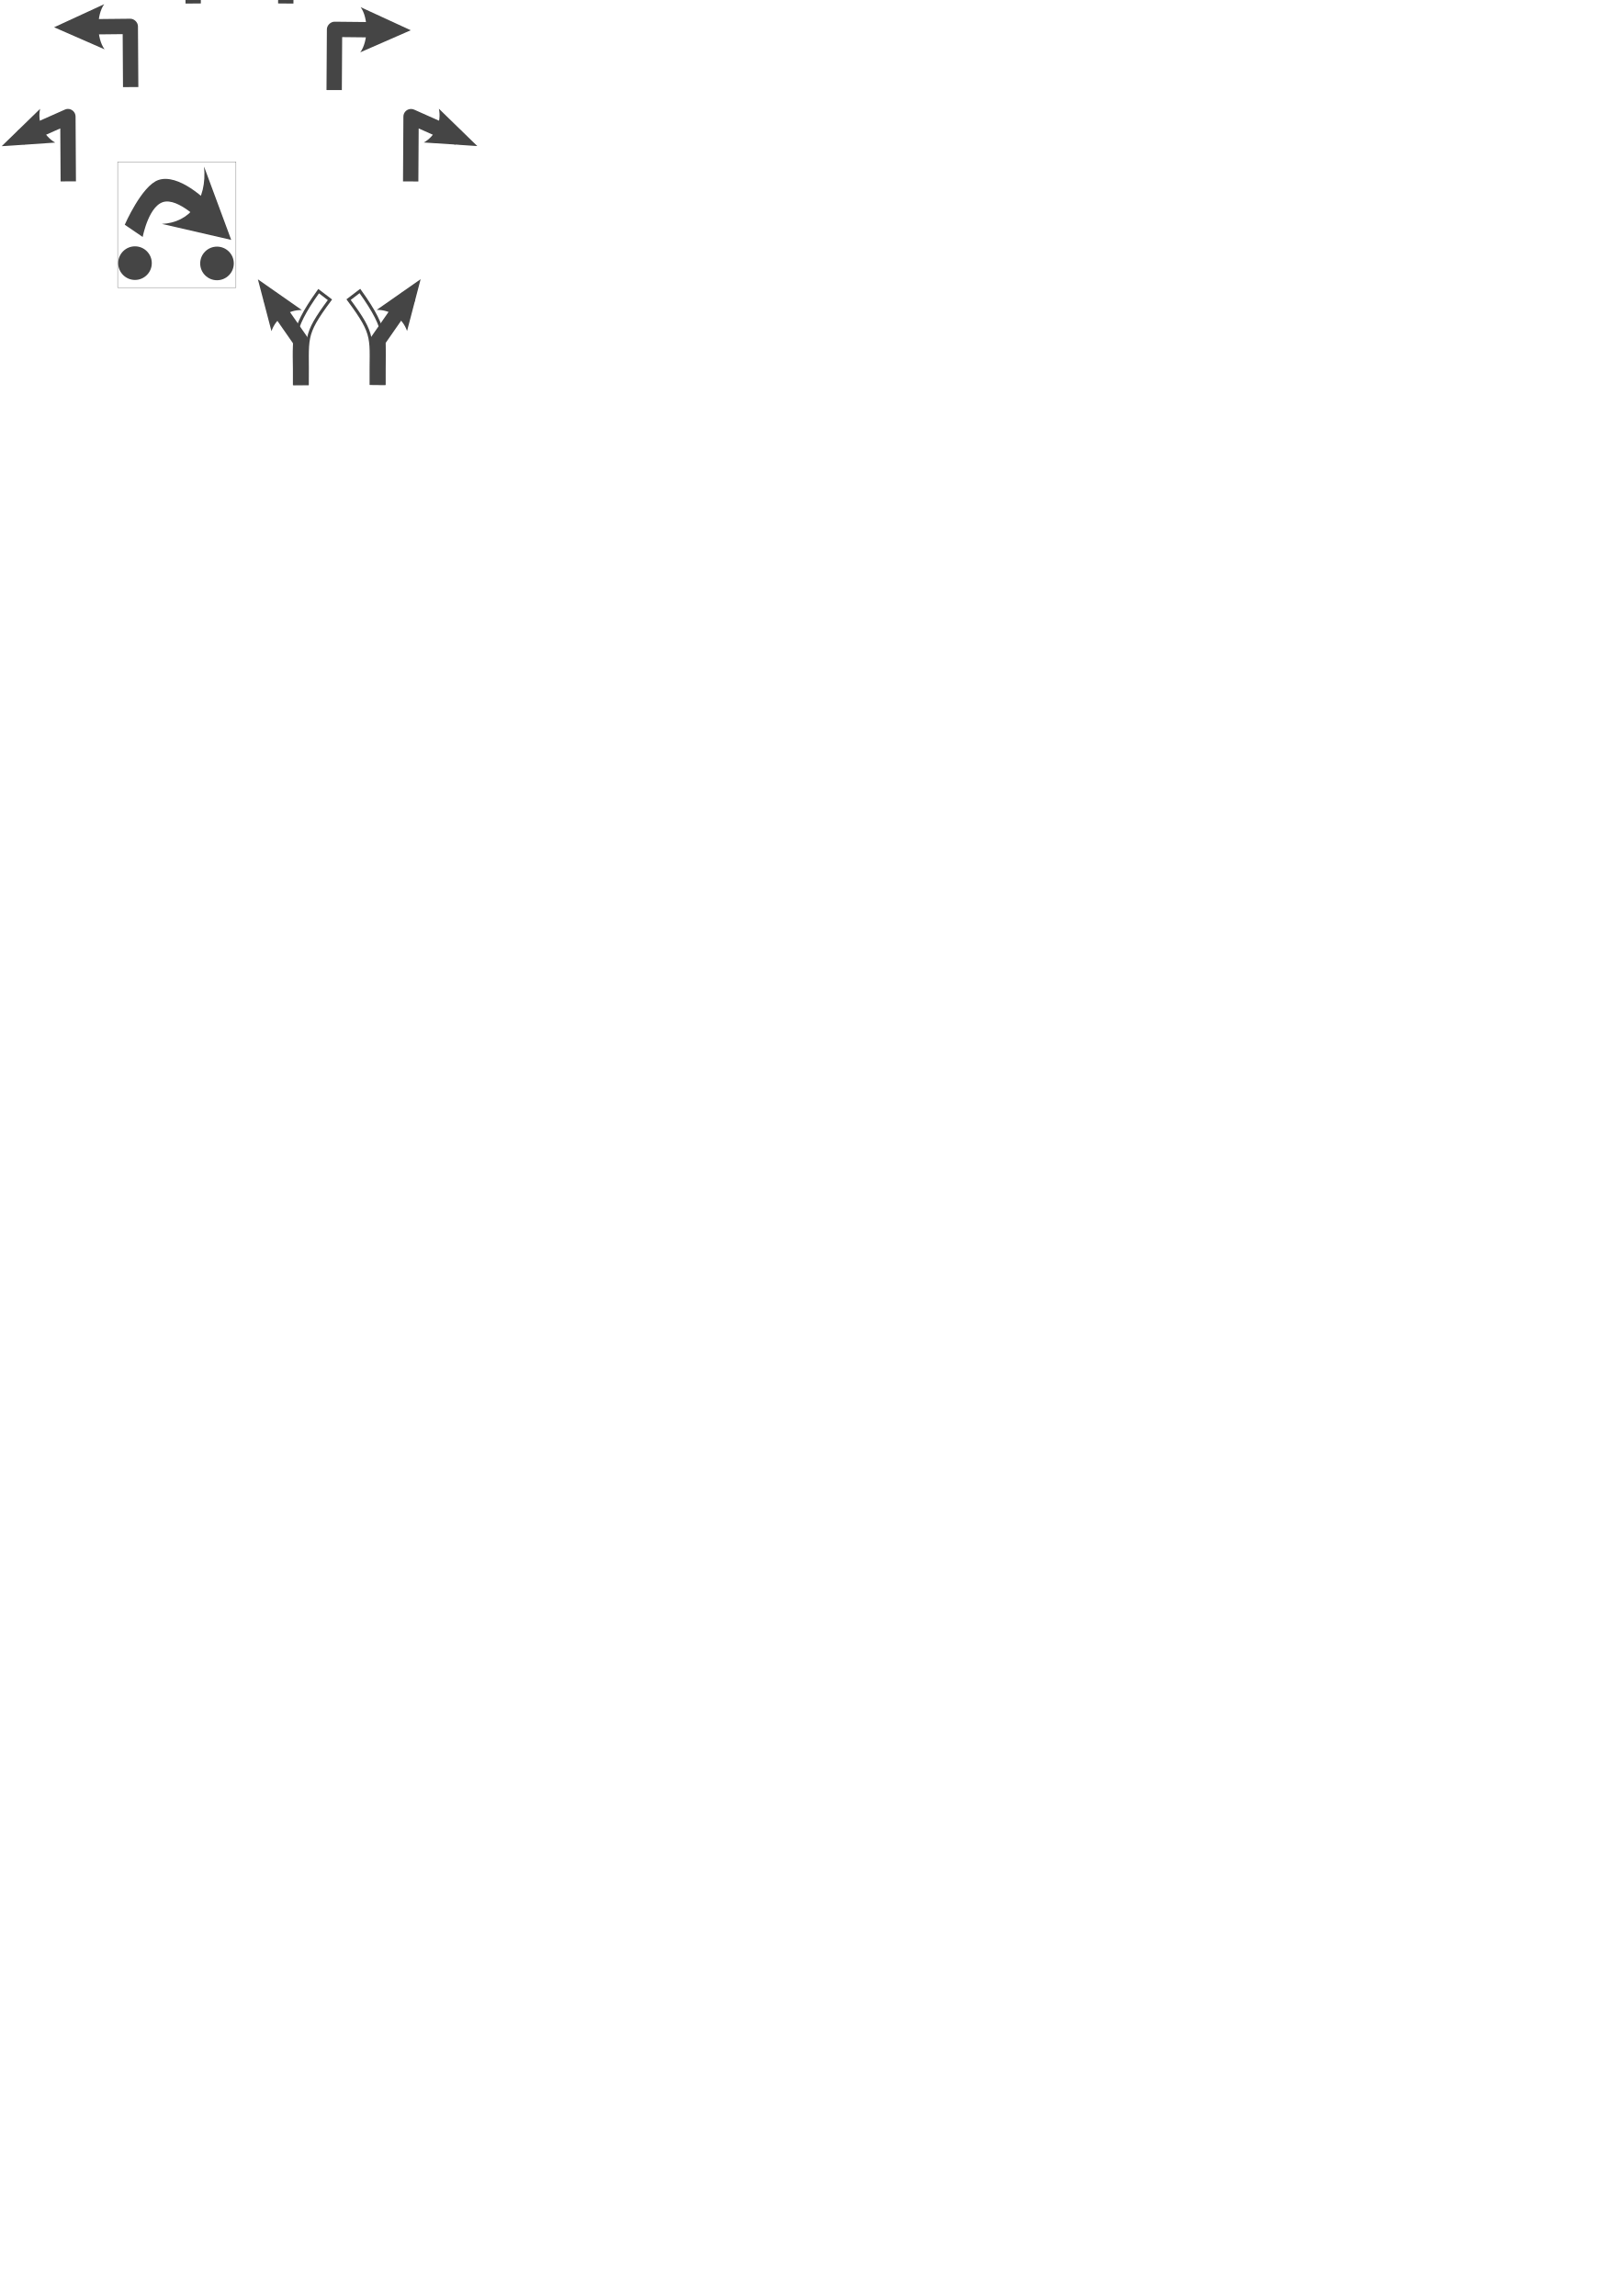
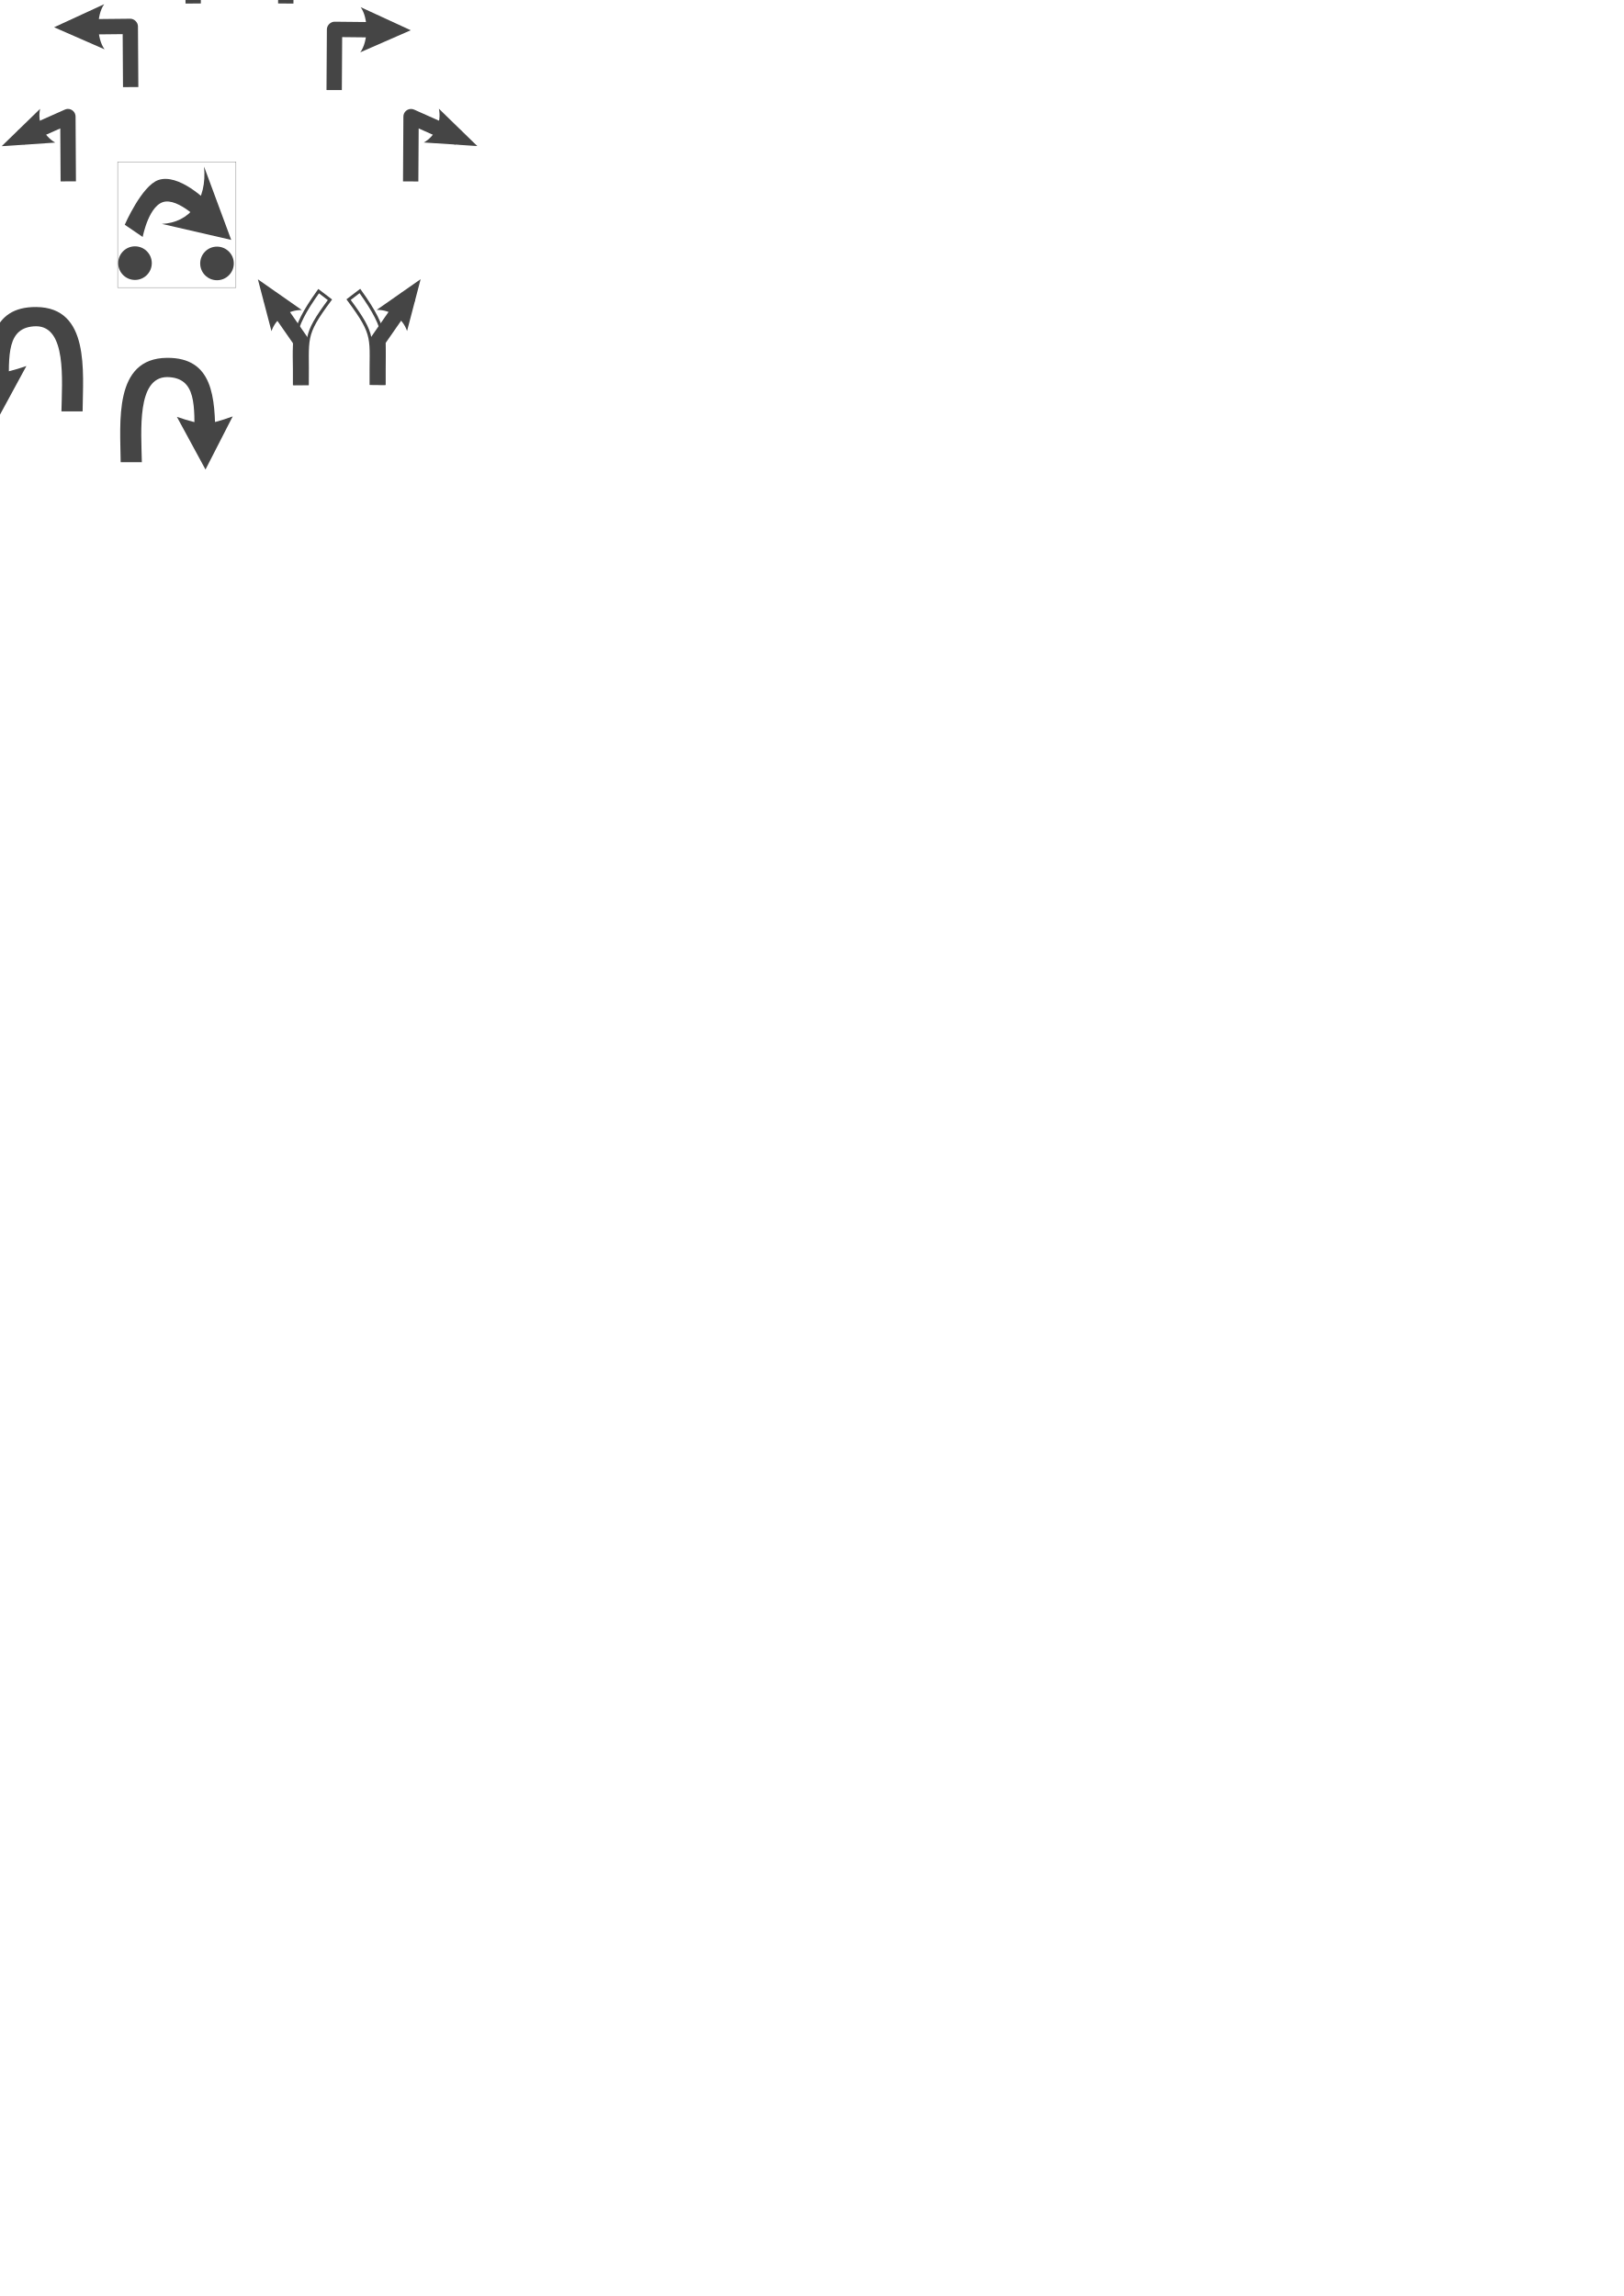
<svg xmlns="http://www.w3.org/2000/svg" width="210mm" height="297mm" id="svg2" version="1.1">
  <defs id="defs4">
    <marker orient="auto" refY="0.0" refX="0.0" id="Arrow2Send" style="overflow:visible;">
      <path id="path3792" style="fill-rule:evenodd;stroke-width:0.625;stroke-linejoin:round;" d="M 8.719,4.034 L -2.207,0.016 L 8.719,-4.002 C 6.973,-1.63 6.983,1.616 8.719,4.034 z " transform="scale(0.3) rotate(180) translate(-2.3,0)" />
    </marker>
    <marker orient="auto" refY="0.0" refX="0.0" id="Arrow2Mend" style="overflow:visible;">
      <path id="path3786" style="fill-rule:evenodd;stroke-width:0.625;stroke-linejoin:round;" d="M 8.719,4.034 L -2.207,0.016 L 8.719,-4.002 C 6.973,-1.63 6.983,1.616 8.719,4.034 z " transform="scale(0.6) rotate(180) translate(0,0)" />
    </marker>
    <marker orient="auto" refY="0.0" refX="0.0" id="Arrow2Lend" style="overflow:visible;">
      <path id="path3780" style="fill-rule:evenodd;stroke-width:0.625;stroke-linejoin:round;" d="M 8.719,4.034 L -2.207,0.016 L 8.719,-4.002 C 6.973,-1.63 6.983,1.616 8.719,4.034 z " transform="scale(1.1) rotate(180) translate(1,0)" />
    </marker>
    <marker orient="auto" refY="0" refX="0" id="Arrow2Send-5" style="overflow:visible">
      <path id="path3792-3" style="fill-rule:evenodd;stroke-width:0.625;stroke-linejoin:round" d="M 8.719,4.034 -2.207,0.016 8.719,-4.002 c -1.745,2.372 -1.735,5.617 -6e-7,8.035 z" transform="matrix(-0.3,0,0,-0.3,0.69,0)" />
    </marker>
    <marker orient="auto" refY="0" refX="0" id="Arrow2Send-6" style="overflow:visible">
      <path id="path3792-33" style="fill-rule:evenodd;stroke-width:0.625;stroke-linejoin:round" d="M 8.719,4.034 -2.207,0.016 8.719,-4.002 c -1.745,2.372 -1.735,5.617 -6e-7,8.035 z" transform="matrix(-0.3,0,0,-0.3,0.69,0)" />
    </marker>
    <marker orient="auto" refY="0" refX="0" id="Arrow2Send-9" style="overflow:visible">
      <path id="path3792-8" style="fill-rule:evenodd;stroke-width:0.625;stroke-linejoin:round" d="M 8.719,4.034 -2.207,0.016 8.719,-4.002 c -1.745,2.372 -1.735,5.617 -6e-7,8.035 z" transform="matrix(-0.3,0,0,-0.3,0.69,0)" />
    </marker>
    <marker orient="auto" refY="0" refX="0" id="Arrow2Send-7" style="overflow:visible">
      <path id="path3792-85" style="fill-rule:evenodd;stroke-width:0.625;stroke-linejoin:round" d="M 8.719,4.034 -2.207,0.016 8.719,-4.002 c -1.745,2.372 -1.735,5.617 -6e-7,8.035 z" transform="matrix(-0.3,0,0,-0.3,0.69,0)" />
    </marker>
    <marker orient="auto" refY="0" refX="0" id="marker3862" style="overflow:visible">
      <path id="path3864" style="fill-rule:evenodd;stroke-width:0.625;stroke-linejoin:round" d="M 8.719,4.034 -2.207,0.016 8.719,-4.002 c -1.745,2.372 -1.735,5.617 -6e-7,8.035 z" transform="matrix(-0.3,0,0,-0.3,0.69,0)" />
    </marker>
    <marker orient="auto" refY="0" refX="0" id="marker3866" style="overflow:visible">
      <path id="path3868" style="fill-rule:evenodd;stroke-width:0.625;stroke-linejoin:round" d="M 8.719,4.034 -2.207,0.016 8.719,-4.002 c -1.745,2.372 -1.735,5.617 -6e-7,8.035 z" transform="matrix(-0.3,0,0,-0.3,0.69,0)" />
    </marker>
  </defs>
  <g id="layer1">
    <g id="g3936" style="fill:#454545;fill-opacity:1">
      <path style="font-size:medium;font-style:normal;font-variant:normal;font-weight:normal;font-stretch:normal;text-indent:0;text-align:start;text-decoration:none;line-height:normal;letter-spacing:normal;word-spacing:normal;text-transform:none;direction:ltr;block-progression:tb;writing-mode:lr-tb;text-anchor:start;baseline-shift:baseline;color:#000000;fill:#454545;fill-opacity:1;stroke:none;stroke-width:7.5;marker:none;visibility:visible;display:inline;overflow:visible;enable-background:accumulate;font-family:Sans;-inkscape-font-specification:Sans" d="m 33.062,53.25 a 3.75,3.75 0 0 0 -1.375,0.344 L 8.562,63.875 11.625,70.719 29.469,62.781 29.625,88.688 37.125,88.656 36.938,57 a 3.75,3.75 0 0 0 -3.875,-3.75 z" id="path2985" />
      <path d="M 26.969,69.718 0.834,71.462 19.613,53.202 c -1.416,6.473 1.576,13.135 7.356,16.516 z" style="fill-rule:evenodd;stroke-width:0.625;stroke-linejoin:round;fill:#454545;fill-opacity:1" id="path3942" />
    </g>
    <g id="g3928" style="fill:#454545;fill-opacity:1">
      <path style="font-size:medium;font-style:normal;font-variant:normal;font-weight:normal;font-stretch:normal;text-indent:0;text-align:start;text-decoration:none;line-height:normal;letter-spacing:normal;word-spacing:normal;text-transform:none;direction:ltr;block-progression:tb;writing-mode:lr-tb;text-anchor:start;baseline-shift:baseline;color:#000000;fill:#454545;fill-opacity:1;stroke:none;stroke-width:7.5;marker:none;visibility:visible;display:inline;overflow:visible;enable-background:accumulate;font-family:Sans;-inkscape-font-specification:Sans" d="m 63.656,9.156 -27.125,0.281 0.094,7.5 23.344,-0.25 0.156,25.906 7.5,-0.031 L 67.438,12.875 C 67.421,10.912 65.62,9.14 63.656,9.156 z" id="path2985-5" />
      <path d="M 51.117,24.124 26.443,13.335 50.933,2.046 C 47.06,7.422 47.157,18.724 51.117,24.124 z" style="fill:#454545;fill-opacity:1;fill-rule:evenodd;stroke-width:0.625;stroke-linejoin:round" id="path3934" />
    </g>
    <g id="g3920" style="fill:#454545;fill-opacity:1">
      <path style="font-size:medium;font-style:normal;font-variant:normal;font-weight:normal;font-stretch:normal;text-indent:0;text-align:start;text-decoration:none;line-height:normal;letter-spacing:normal;word-spacing:normal;text-transform:none;direction:ltr;block-progression:tb;writing-mode:lr-tb;text-anchor:start;baseline-shift:baseline;color:#000000;fill:#454545;fill-opacity:1;stroke:none;stroke-width:7.5;marker:none;visibility:visible;display:inline;overflow:visible;enable-background:accumulate;font-family:Sans;-inkscape-font-specification:Sans" d="M 82.219,-43.812 76.062,-39.531 90.531,-18.75 90.688,1.75 98.188,1.688 98.031,-20 a 3.75,3.75 0 0 0 -0.688,-2.094 l -15.125,-21.719 z" id="path2985-2" />
      <path d="m 79.961,-24.624 -6.631,-25.339 21.468,15.007 c -6.624,-0.173 -12.603,4.019 -14.836,10.333 z" style="fill-rule:evenodd;stroke-width:0.625;stroke-linejoin:round;fill:#454545;fill-opacity:1" id="path3926" />
    </g>
    <g id="g3912" style="fill:#454545;fill-opacity:1">
      <path style="font-size:medium;font-style:normal;font-variant:normal;font-weight:normal;font-stretch:normal;text-indent:0;text-align:start;text-decoration:none;line-height:normal;letter-spacing:normal;word-spacing:normal;text-transform:none;direction:ltr;block-progression:tb;writing-mode:lr-tb;text-anchor:start;baseline-shift:baseline;color:#000000;fill:#454545;fill-opacity:1;stroke:none;stroke-width:7.5;marker:none;visibility:visible;display:inline;overflow:visible;enable-background:accumulate;font-family:Sans;-inkscape-font-specification:Sans" d="M 200.625,53.281 A 3.75,3.75 0 0 0 197.188,57 L 197,88.688 l 7.5,0.031 0.156,-25.938 L 222.5,70.75 l 3.062,-6.844 -23.125,-10.312 a 3.75,3.75 0 0 0 -1.812,-0.312 z" id="path2985-57" />
      <path d="m 214.539,53.152 18.778,18.26 -26.134,-1.744 c 5.759,-3.277 8.709,-9.957 7.356,-16.516 z" style="fill-rule:evenodd;stroke-width:0.625;stroke-linejoin:round;fill:#454545;fill-opacity:1" id="path3918" />
    </g>
    <g id="g3896" style="fill:#454545;fill-opacity:1">
      <path style="font-size:medium;font-style:normal;font-variant:normal;font-weight:normal;font-stretch:normal;text-indent:0;text-align:start;text-decoration:none;line-height:normal;letter-spacing:normal;word-spacing:normal;text-transform:none;direction:ltr;block-progression:tb;writing-mode:lr-tb;text-anchor:start;baseline-shift:baseline;color:#000000;fill:#454545;fill-opacity:1;stroke:none;stroke-width:7.5;marker:none;visibility:visible;display:inline;overflow:visible;enable-background:accumulate;font-family:Sans;-inkscape-font-specification:Sans" d="m 151.875,-43.781 -15.094,21.688 a 3.75,3.75 0 0 0 -0.688,2.125 l -0.156,21.656 7.5,0.062 0.156,-20.5 14.438,-20.75 -6.156,-4.281 z" id="path2985-2-5" />
      <path d="m 139.266,-34.981 21.468,-15.007 -6.631,25.339 c -2.135,-6.273 -8.14,-10.428 -14.836,-10.333 z" style="fill-rule:evenodd;stroke-width:0.625;stroke-linejoin:round;fill:#454545;fill-opacity:1" id="path3902" />
    </g>
    <g transform="matrix(-1,0,0,1,227.2245,1.454707)" id="g3928-3" style="fill:#454545;fill-opacity:1">
      <path style="font-size:medium;font-style:normal;font-variant:normal;font-weight:normal;font-stretch:normal;text-indent:0;text-align:start;text-decoration:none;line-height:normal;letter-spacing:normal;word-spacing:normal;text-transform:none;direction:ltr;block-progression:tb;writing-mode:lr-tb;text-anchor:start;baseline-shift:baseline;color:#000000;fill:#454545;fill-opacity:1;stroke:none;stroke-width:7.5;marker:none;visibility:visible;display:inline;overflow:visible;enable-background:accumulate;font-family:Sans;-inkscape-font-specification:Sans" d="m 63.656,9.156 -27.125,0.281 0.094,7.5 23.344,-0.25 0.156,25.906 7.5,-0.031 L 67.438,12.875 C 67.421,10.912 65.62,9.14 63.656,9.156 z" id="path2985-5-8" />
      <path d="M 51.117,24.124 26.443,13.335 50.933,2.046 C 47.06,7.422 47.157,18.724 51.117,24.124 z" style="fill:#454545;fill-opacity:1;fill-rule:evenodd;stroke-width:0.625;stroke-linejoin:round" id="path3934-8" />
    </g>
    <rect style="fill:none;fill-opacity:1;stroke:#000000;stroke-opacity:1;stroke-width:0.101;stroke-miterlimit:4;stroke-dasharray:none" id="rect4276" width="57.857" height="61.429" x="57.5" y="79.148" />
    <g transform="matrix(-0.7528834,-0.886377,-0.6466177,1.032045,139.4155,125.8918)" id="g3928-3-3" style="fill:#454545;fill-opacity:1">
      <path style="color:#000000;font-style:normal;font-variant:normal;font-weight:normal;font-stretch:normal;font-size:medium;line-height:normal;font-family:Sans;-inkscape-font-specification:Sans;text-indent:0;text-align:start;text-decoration:none;text-decoration-line:none;letter-spacing:normal;word-spacing:normal;text-transform:none;direction:ltr;block-progression:tb;writing-mode:lr-tb;baseline-shift:baseline;text-anchor:start;display:inline;overflow:visible;visibility:visible;fill:#454545;fill-opacity:1;stroke:none;stroke-width:7.5;marker:none;enable-background:accumulate" d="m 36.531,9.438 0.094,7.5 c 0,0 15.273,0.396 21.125,6.152 5.853,5.756 0.313,17.042 0.313,17.042 L 67.625,42.562 c 0,0 2.81,-16.137 -2.121,-23.026 C 59.722,11.456 43.621,9.364 36.531,9.438 Z" id="path2985-5-8-6" />
      <path d="M 53.953,30.423 24.292,12.525 51.618,1.249 C 42.515,9.401 43.849,21.13 53.953,30.423 Z" style="fill:#454545;fill-opacity:1;fill-rule:evenodd;stroke-width:0.625;stroke-linejoin:round" id="path3934-8-7" />
    </g>
    <circle style="fill:#454545;fill-opacity:1" id="path4244-3-5" cx="65.985" cy="128.648" r="8.214" />
    <circle style="fill:#454545;fill-opacity:1" id="path4244-3-5-2" cx="106.071" cy="128.791" r="8.214" />
    <g transform="translate(44.87879,186.4812)" id="g3896-3" style="fill:#454545;fill-opacity:1">
      <path style="color:#000000;font-style:normal;font-variant:normal;font-weight:normal;font-stretch:normal;font-size:medium;line-height:normal;font-family:Sans;-inkscape-font-specification:Sans;text-indent:0;text-align:start;text-decoration:none;text-decoration-line:none;letter-spacing:normal;word-spacing:normal;text-transform:none;direction:ltr;block-progression:tb;writing-mode:lr-tb;baseline-shift:baseline;text-anchor:start;display:inline;overflow:visible;visibility:visible;fill:#454545;fill-opacity:1;stroke:none;stroke-width:7.5;marker:none;enable-background:accumulate" d="m 151.875,-43.781 -15.094,21.688 a 3.75,3.75 0 0 0 -0.688,2.125 l -0.156,21.656 7.5,0.062 0.156,-20.5 14.438,-20.75 -6.156,-4.281 z" id="path2985-2-5-6" />
      <path d="m 139.266,-34.981 21.468,-15.007 -6.631,25.339 c -2.135,-6.273 -8.14,-10.428 -14.836,-10.333 z" style="fill:#454545;fill-opacity:1;fill-rule:evenodd;stroke-width:0.625;stroke-linejoin:round" id="path3902-7" />
    </g>
    <path id="path2985-2-5-6-3" d="m 187.739,187.462 c -0.291,-21.606 2.824,-24.689 -11.811,-45.198 l -5.535,4.223 c 13.39,18.053 10.738,18.201 11.075,40.967 z" style="color:#000000;font-style:normal;font-variant:normal;font-weight:normal;font-stretch:normal;font-size:medium;line-height:normal;font-family:Sans;-inkscape-font-specification:Sans;text-indent:0;text-align:start;text-decoration:none;text-decoration-line:none;letter-spacing:normal;word-spacing:normal;text-transform:none;direction:ltr;block-progression:tb;writing-mode:lr-tb;baseline-shift:baseline;text-anchor:start;display:inline;overflow:visible;visibility:visible;fill:none;fill-opacity:1;stroke:#454545;stroke-width:1.502;stroke-miterlimit:4;stroke-dasharray:none;stroke-opacity:1;marker:none;enable-background:accumulate" />
    <g transform="matrix(-1,0,0,1,286.8008,186.5572)" id="g3896-3-6" style="fill:#454545;fill-opacity:1">
      <path style="color:#000000;font-style:normal;font-variant:normal;font-weight:normal;font-stretch:normal;font-size:medium;line-height:normal;font-family:Sans;-inkscape-font-specification:Sans;text-indent:0;text-align:start;text-decoration:none;text-decoration-line:none;letter-spacing:normal;word-spacing:normal;text-transform:none;direction:ltr;block-progression:tb;writing-mode:lr-tb;baseline-shift:baseline;text-anchor:start;display:inline;overflow:visible;visibility:visible;fill:#454545;fill-opacity:1;stroke:none;stroke-width:7.5;marker:none;enable-background:accumulate" d="m 151.875,-43.781 -15.094,21.688 a 3.75,3.75 0 0 0 -0.688,2.125 l -0.156,21.656 7.5,0.062 0.156,-20.5 14.438,-20.75 -6.156,-4.281 z" id="path2985-2-5-6-2" />
      <path d="m 139.266,-34.981 21.468,-15.007 -6.631,25.339 c -2.135,-6.273 -8.14,-10.428 -14.836,-10.333 z" style="fill:#454545;fill-opacity:1;fill-rule:evenodd;stroke-width:0.625;stroke-linejoin:round" id="path3902-7-9" />
    </g>
    <path id="path2985-2-5-6-3-1" d="m 143.94,187.538 c 0.291,-21.606 -2.824,-24.689 11.811,-45.198 l 5.535,4.223 c -13.39,18.053 -10.738,18.201 -11.075,40.967 z" style="color:#000000;font-style:normal;font-variant:normal;font-weight:normal;font-stretch:normal;font-size:medium;line-height:normal;font-family:Sans;-inkscape-font-specification:Sans;text-indent:0;text-align:start;text-decoration:none;text-decoration-line:none;letter-spacing:normal;word-spacing:normal;text-transform:none;direction:ltr;block-progression:tb;writing-mode:lr-tb;baseline-shift:baseline;text-anchor:start;display:inline;overflow:visible;visibility:visible;fill:none;fill-opacity:1;stroke:#454545;stroke-width:1.502;stroke-miterlimit:4;stroke-dasharray:none;stroke-opacity:1;marker:none;enable-background:accumulate" />
+     <rect style="fill:none;fill-opacity:1;stroke:none;stroke-width:0.101;stroke-miterlimit:4;stroke-dasharray:none;stroke-opacity:1" id="rect4276-8" width="57.857" height="61.429" x="-41.429" y="147.005" transform="scale(-1,1)" />
+     <g transform="matrix(0.787316,-0.9269148,0.6761904,1.079245,-42.09839,193.411)" id="g3928-3-3-9" style="fill:#454545;fill-opacity:1">
+       <path style="color:#000000;font-style:normal;font-variant:normal;font-weight:normal;font-stretch:normal;font-size:medium;line-height:normal;font-family:Sans;-inkscape-font-specification:Sans;text-indent:0;text-align:start;text-decoration:none;text-decoration-line:none;letter-spacing:normal;word-spacing:normal;text-transform:none;direction:ltr;block-progression:tb;writing-mode:lr-tb;baseline-shift:baseline;text-anchor:start;display:inline;overflow:visible;visibility:visible;fill:#454545;fill-opacity:1;stroke:none;stroke-width:7.5;marker:none;enable-background:accumulate" d="m 28.203,20.772 7.293,6.469 c 7.458,-8.437 12.943,-16.879 23.755,-7.773 10.778,9.421 -2.818,21.922 -10.062,29.934 4.052,3.49 3.636,3.119 7.574,6.485 C 65.718,45.691 82.708,31.076 63.552,14.452 47.244,0.3 37.572,9.86 28.203,20.772 Z" id="path2985-5-8-6-7" />
+       <path d="M 46.825,26.816 24.813,31.774 26.985,9.577 c 7.112,10.243 8.641,11.556 19.841,17.239 z" style="fill:#454545;fill-opacity:1;fill-rule:evenodd;stroke-width:0.625;stroke-linejoin:round" id="path3934-8-7-7" />
+     </g>
+     <rect style="fill:none;fill-opacity:1;stroke:none;stroke-width:0.101;stroke-miterlimit:4;stroke-dasharray:none;stroke-opacity:1" id="rect4276-8-5" width="57.857" height="61.429" x="57.945" y="171.857" />
+     <g transform="matrix(-0.787316,-0.9269148,-0.6761904,1.079245,141.4715,218.263)" id="g3928-3-3-9-2" style="fill:#454545;fill-opacity:1">
+       <path style="color:#000000;font-style:normal;font-variant:normal;font-weight:normal;font-stretch:normal;font-size:medium;line-height:normal;font-family:Sans;-inkscape-font-specification:Sans;text-indent:0;text-align:start;text-decoration:none;text-decoration-line:none;letter-spacing:normal;word-spacing:normal;text-transform:none;direction:ltr;block-progression:tb;writing-mode:lr-tb;baseline-shift:baseline;text-anchor:start;display:inline;overflow:visible;visibility:visible;fill:#454545;fill-opacity:1;stroke:none;stroke-width:7.5;marker:none;enable-background:accumulate" d="m 28.203,20.772 7.293,6.469 c 7.458,-8.437 12.943,-16.879 23.755,-7.773 10.778,9.421 -2.818,21.922 -10.062,29.934 4.052,3.49 3.636,3.119 7.574,6.485 C 65.718,45.691 82.708,31.076 63.552,14.452 47.244,0.3 37.572,9.86 28.203,20.772 Z" id="path2985-5-8-6-7-6" />
+       <path d="M 46.825,26.816 24.813,31.774 26.985,9.577 c 7.112,10.243 8.641,11.556 19.841,17.239 z" style="fill:#454545;fill-opacity:1;fill-rule:evenodd;stroke-width:0.625;stroke-linejoin:round" id="path3934-8-7-7-5" />
+     </g>
  </g>
</svg>
